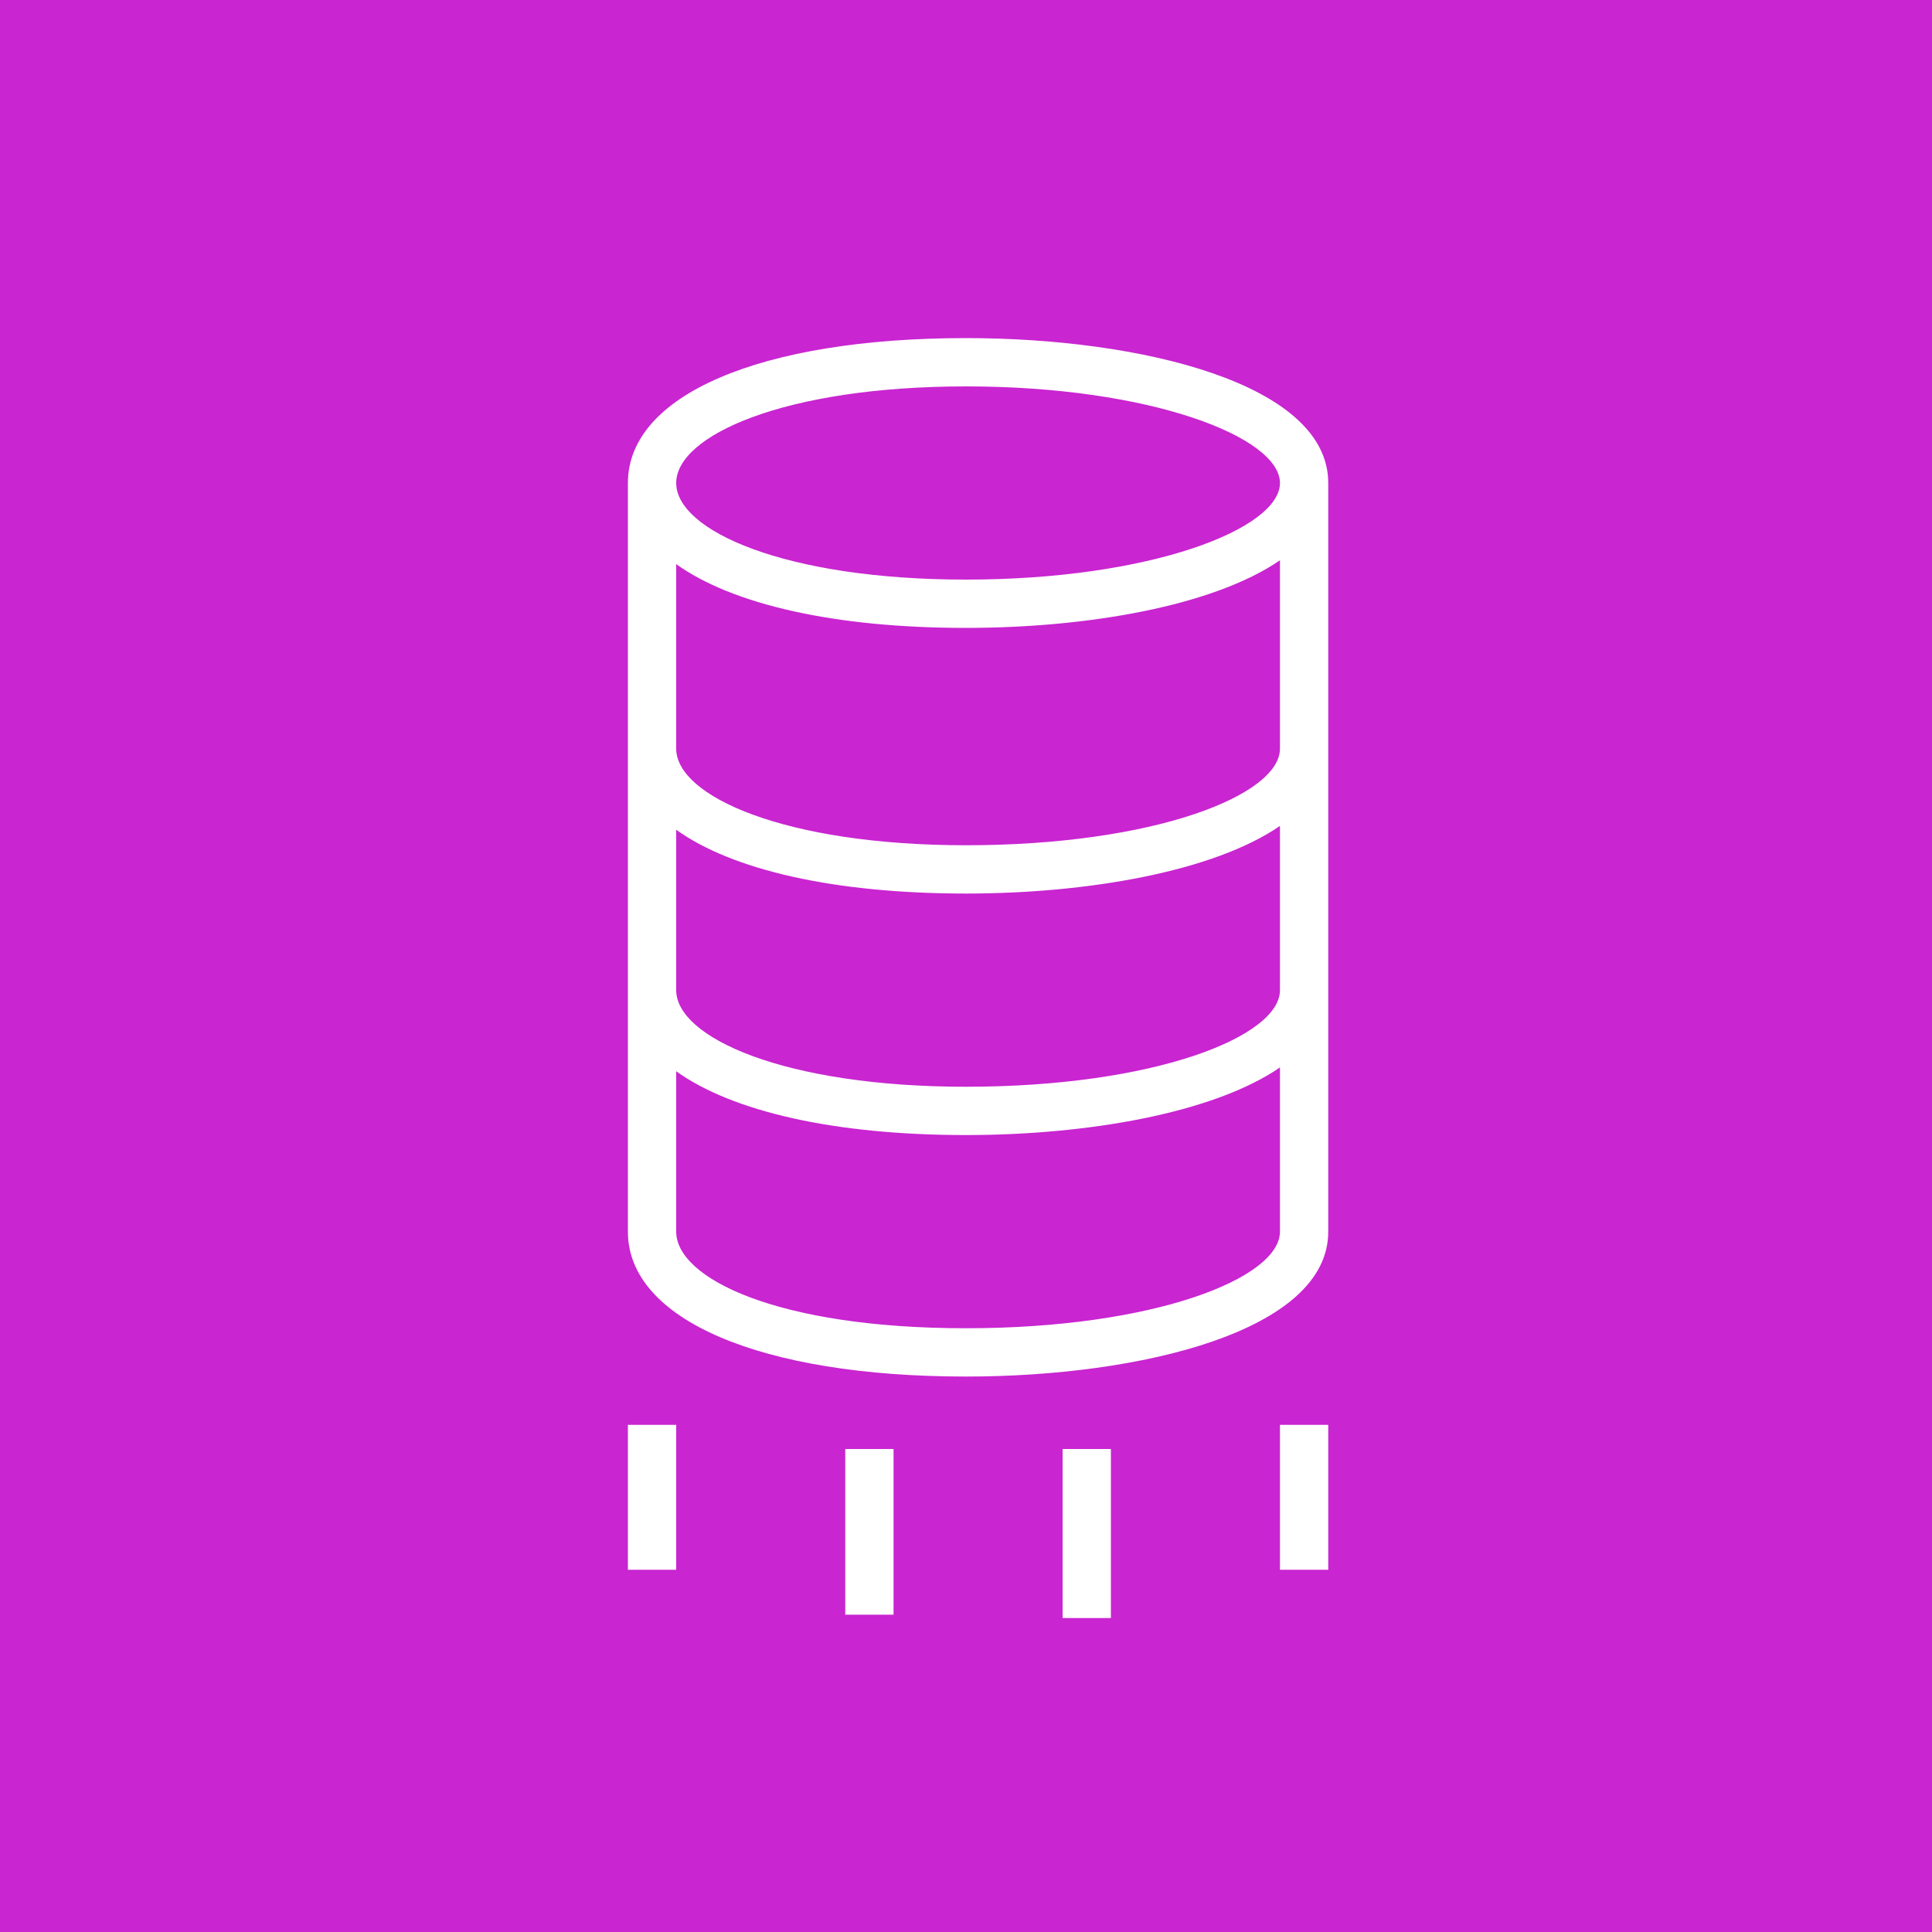
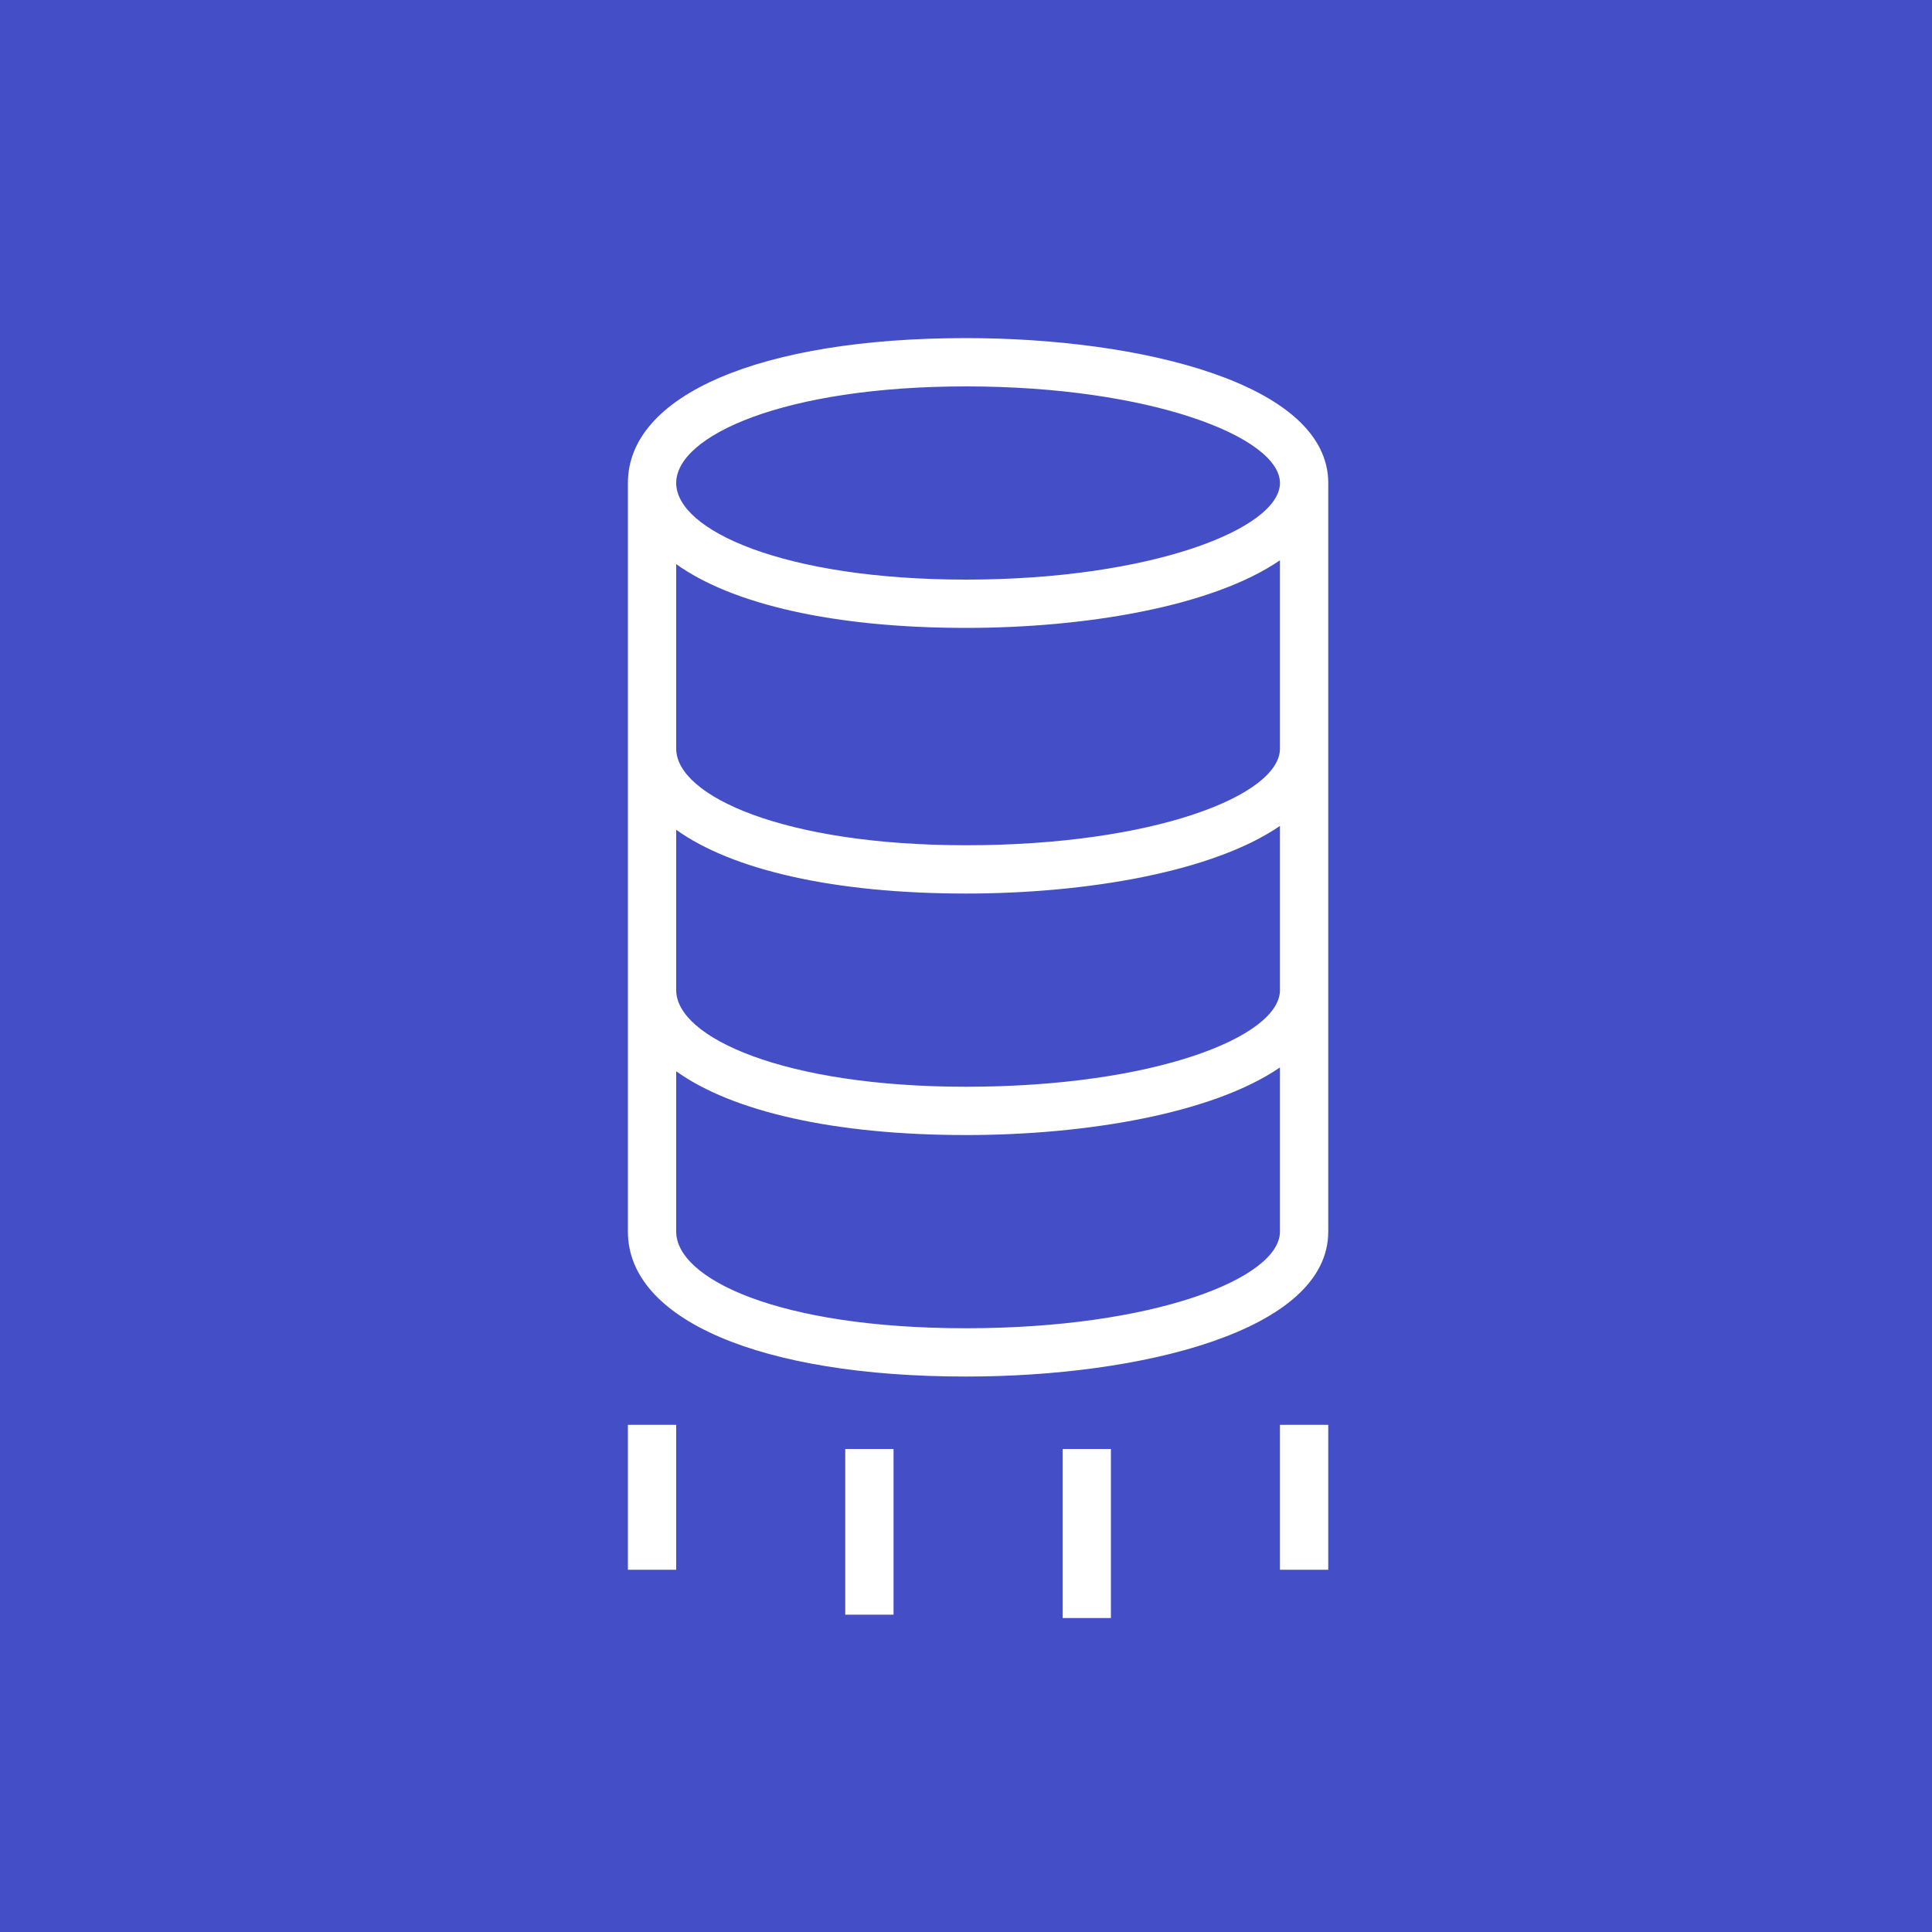
<svg xmlns="http://www.w3.org/2000/svg" width="80px" height="80px" viewBox="0 0 80 80" version="1.1">
  <g id="Icon-Architecture/64/Arch_AWS-Database-Migration-Service_64" stroke="none" stroke-width="1" fill="none" fill-rule="evenodd">
-     <g id="Icon-Architecture-BG/64/Database" fill="#C925D1">
+     <g id="Icon-Architecture-BG/64/Database" fill="#434ec7">
      <rect id="Rectangle" x="0" y="0" width="80" height="80" />
    </g>
    <path d="M44,67 L46,67 L46,60 L44,60 L44,67 Z M35,66.86 L37,66.86 L37,60 L35,60 L35,66.86 Z M53,65 L55,65 L55,59 L53,59 L53,65 Z M26,65 L28,65 L28,59 L26,59 L26,65 Z M40,35 C32.489,35 28,32.966 28,31 L28,23.359 C30.32,25.022 34.533,26 40,26 C44.983,26 50.225,25.106 53,23.2 L53,31 C53,32.932 47.777,35 40,35 L40,35 Z M40,45 C32.489,45 28,42.966 28,41 L28,34.359 C30.32,36.022 34.533,37 40,37 C44.983,37 50.225,36.106 53,34.2 L53,41 C53,42.932 47.777,45 40,45 L40,45 Z M40,55 C32.206,55 28,52.939 28,51 L28,44.359 C30.32,46.022 34.533,47 40,47 C44.983,47 50.225,46.106 53,44.2 L53,51 C53,52.932 47.777,55 40,55 L40,55 Z M40,16 C47.661,16 53,18.108 53,20 C53,21.892 47.661,24 40,24 C32.489,24 28,21.966 28,20 C28,18.034 32.489,16 40,16 L40,16 Z M40,14 C31.495,14 26,16.355 26,20 L26,51 C26,54.645 31.495,57 40,57 C47.225,57 55,55.123 55,51 L55,20 C55,15.877 47.225,14 40,14 L40,14 Z" id="AWS-Database-Migration-Service_Icon_64_Squid" fill="#FFFFFF" />
  </g>
</svg>
